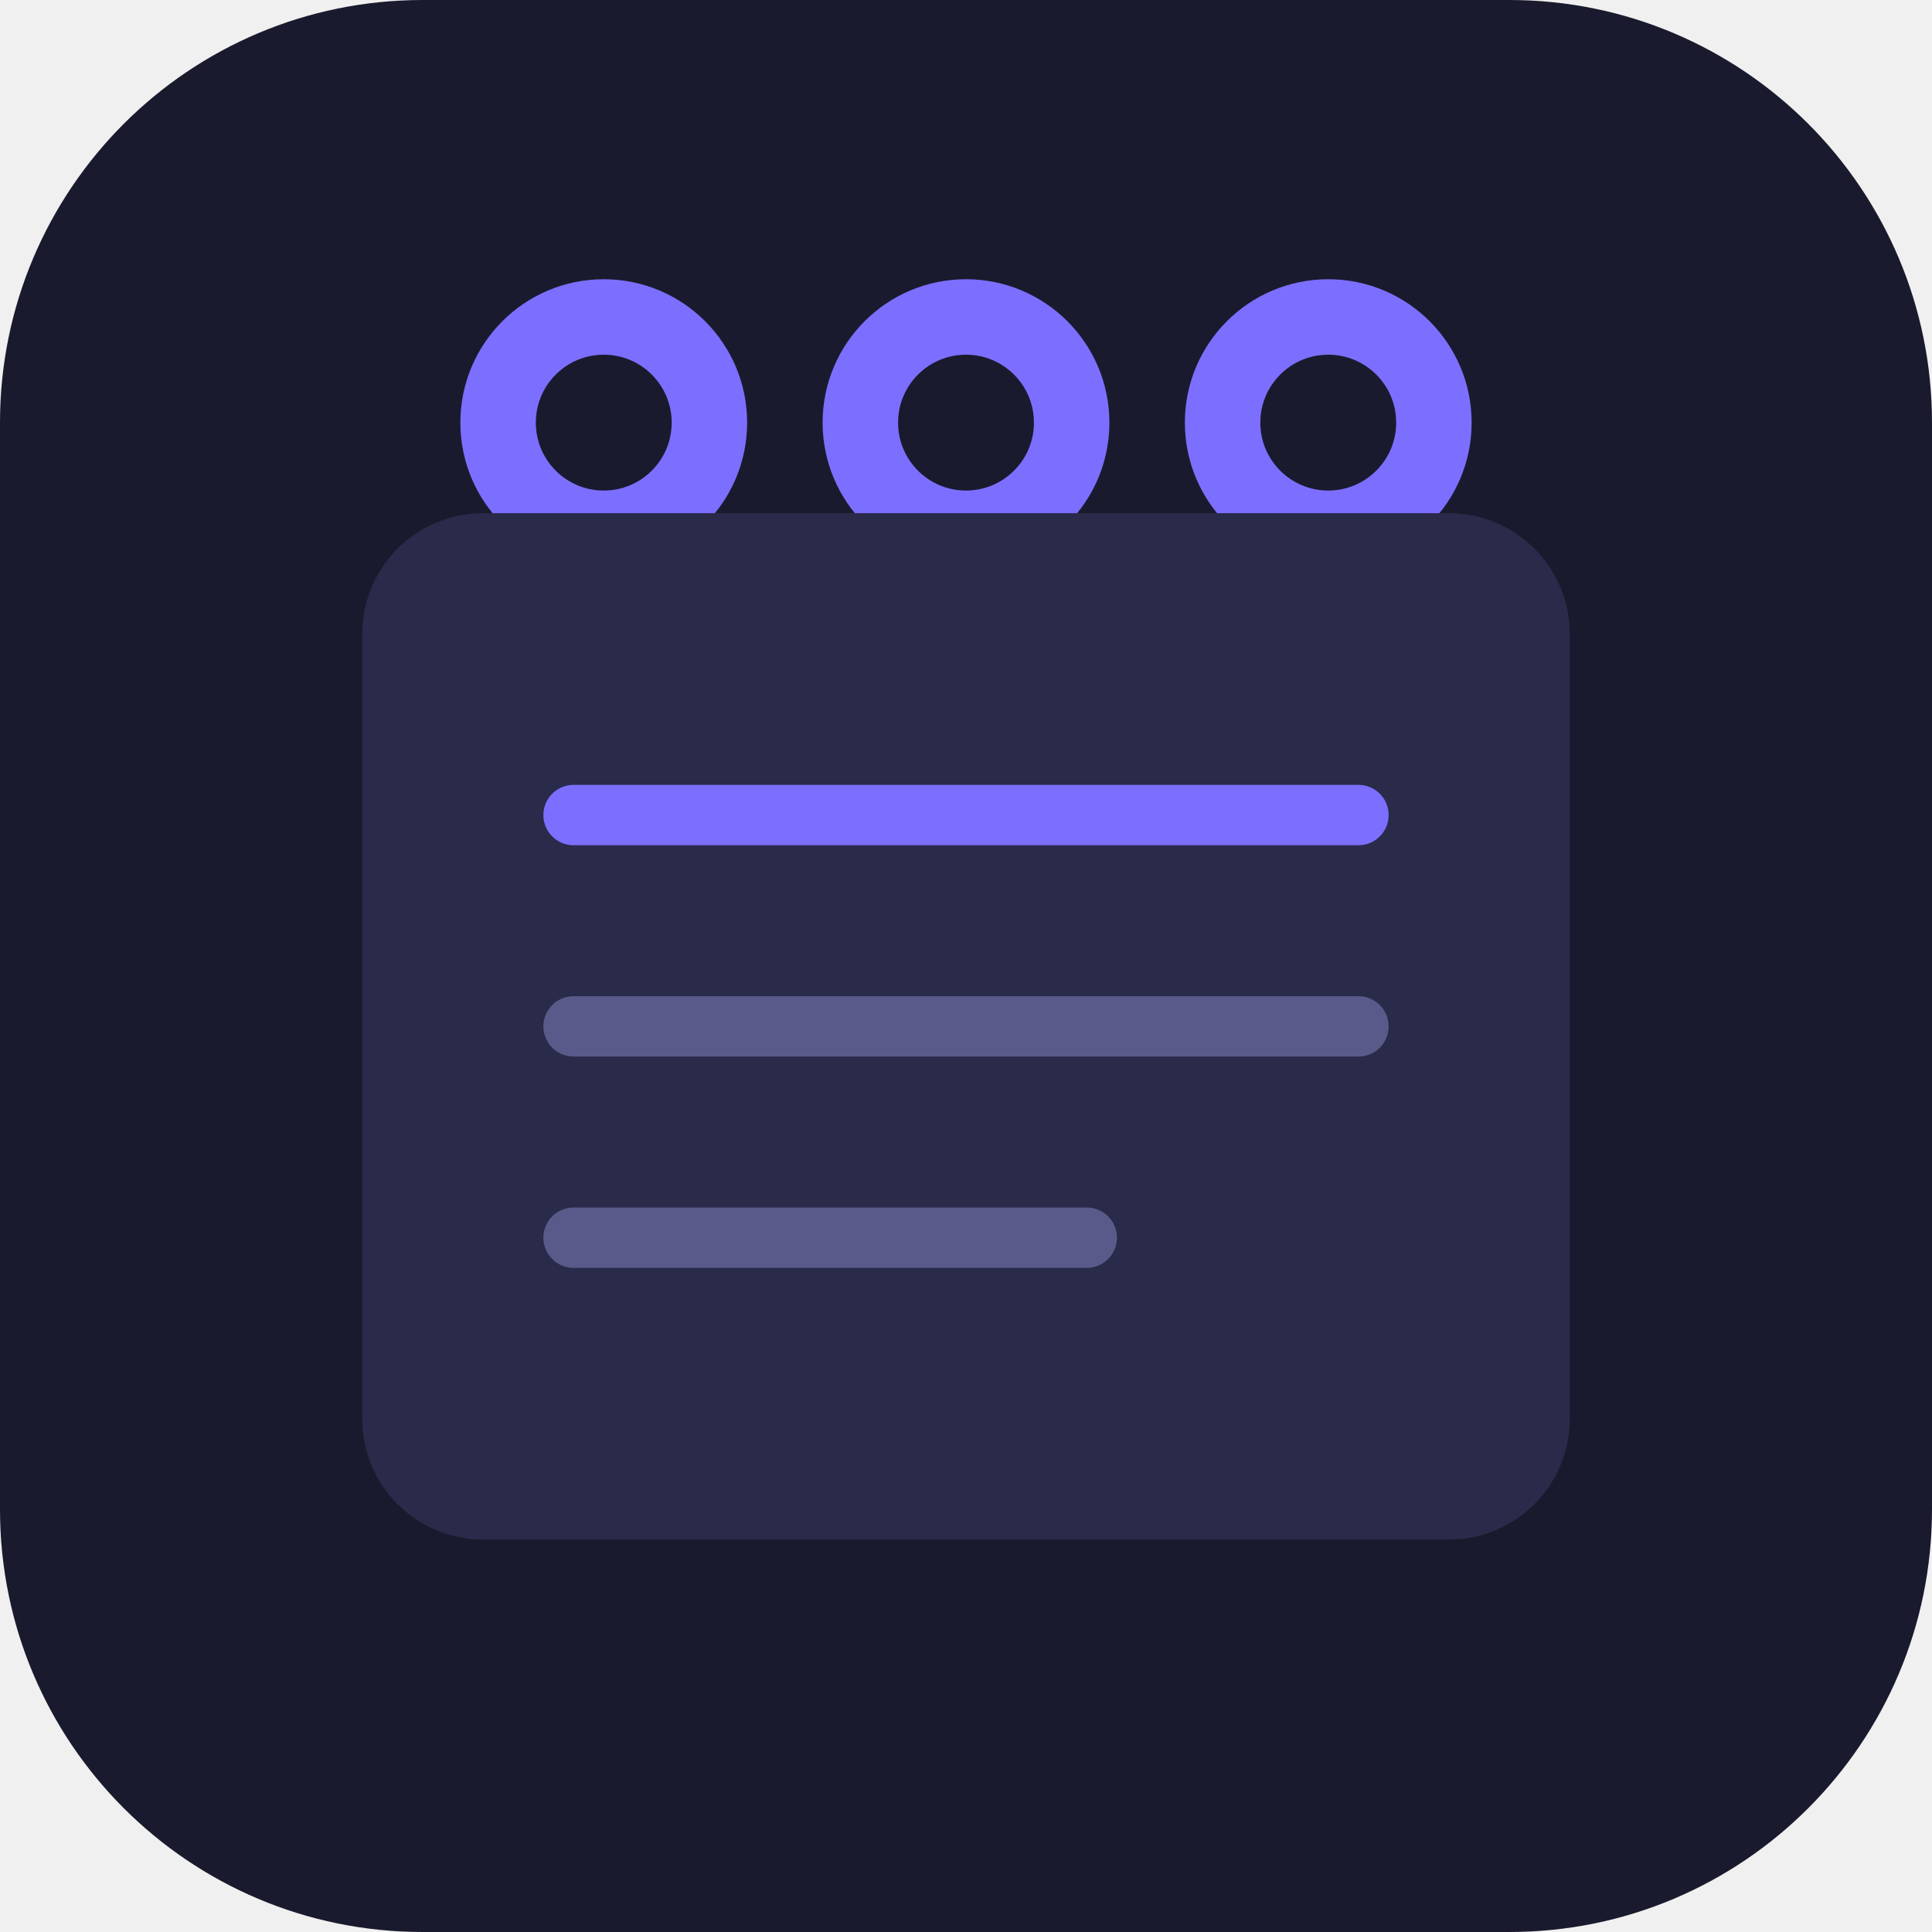
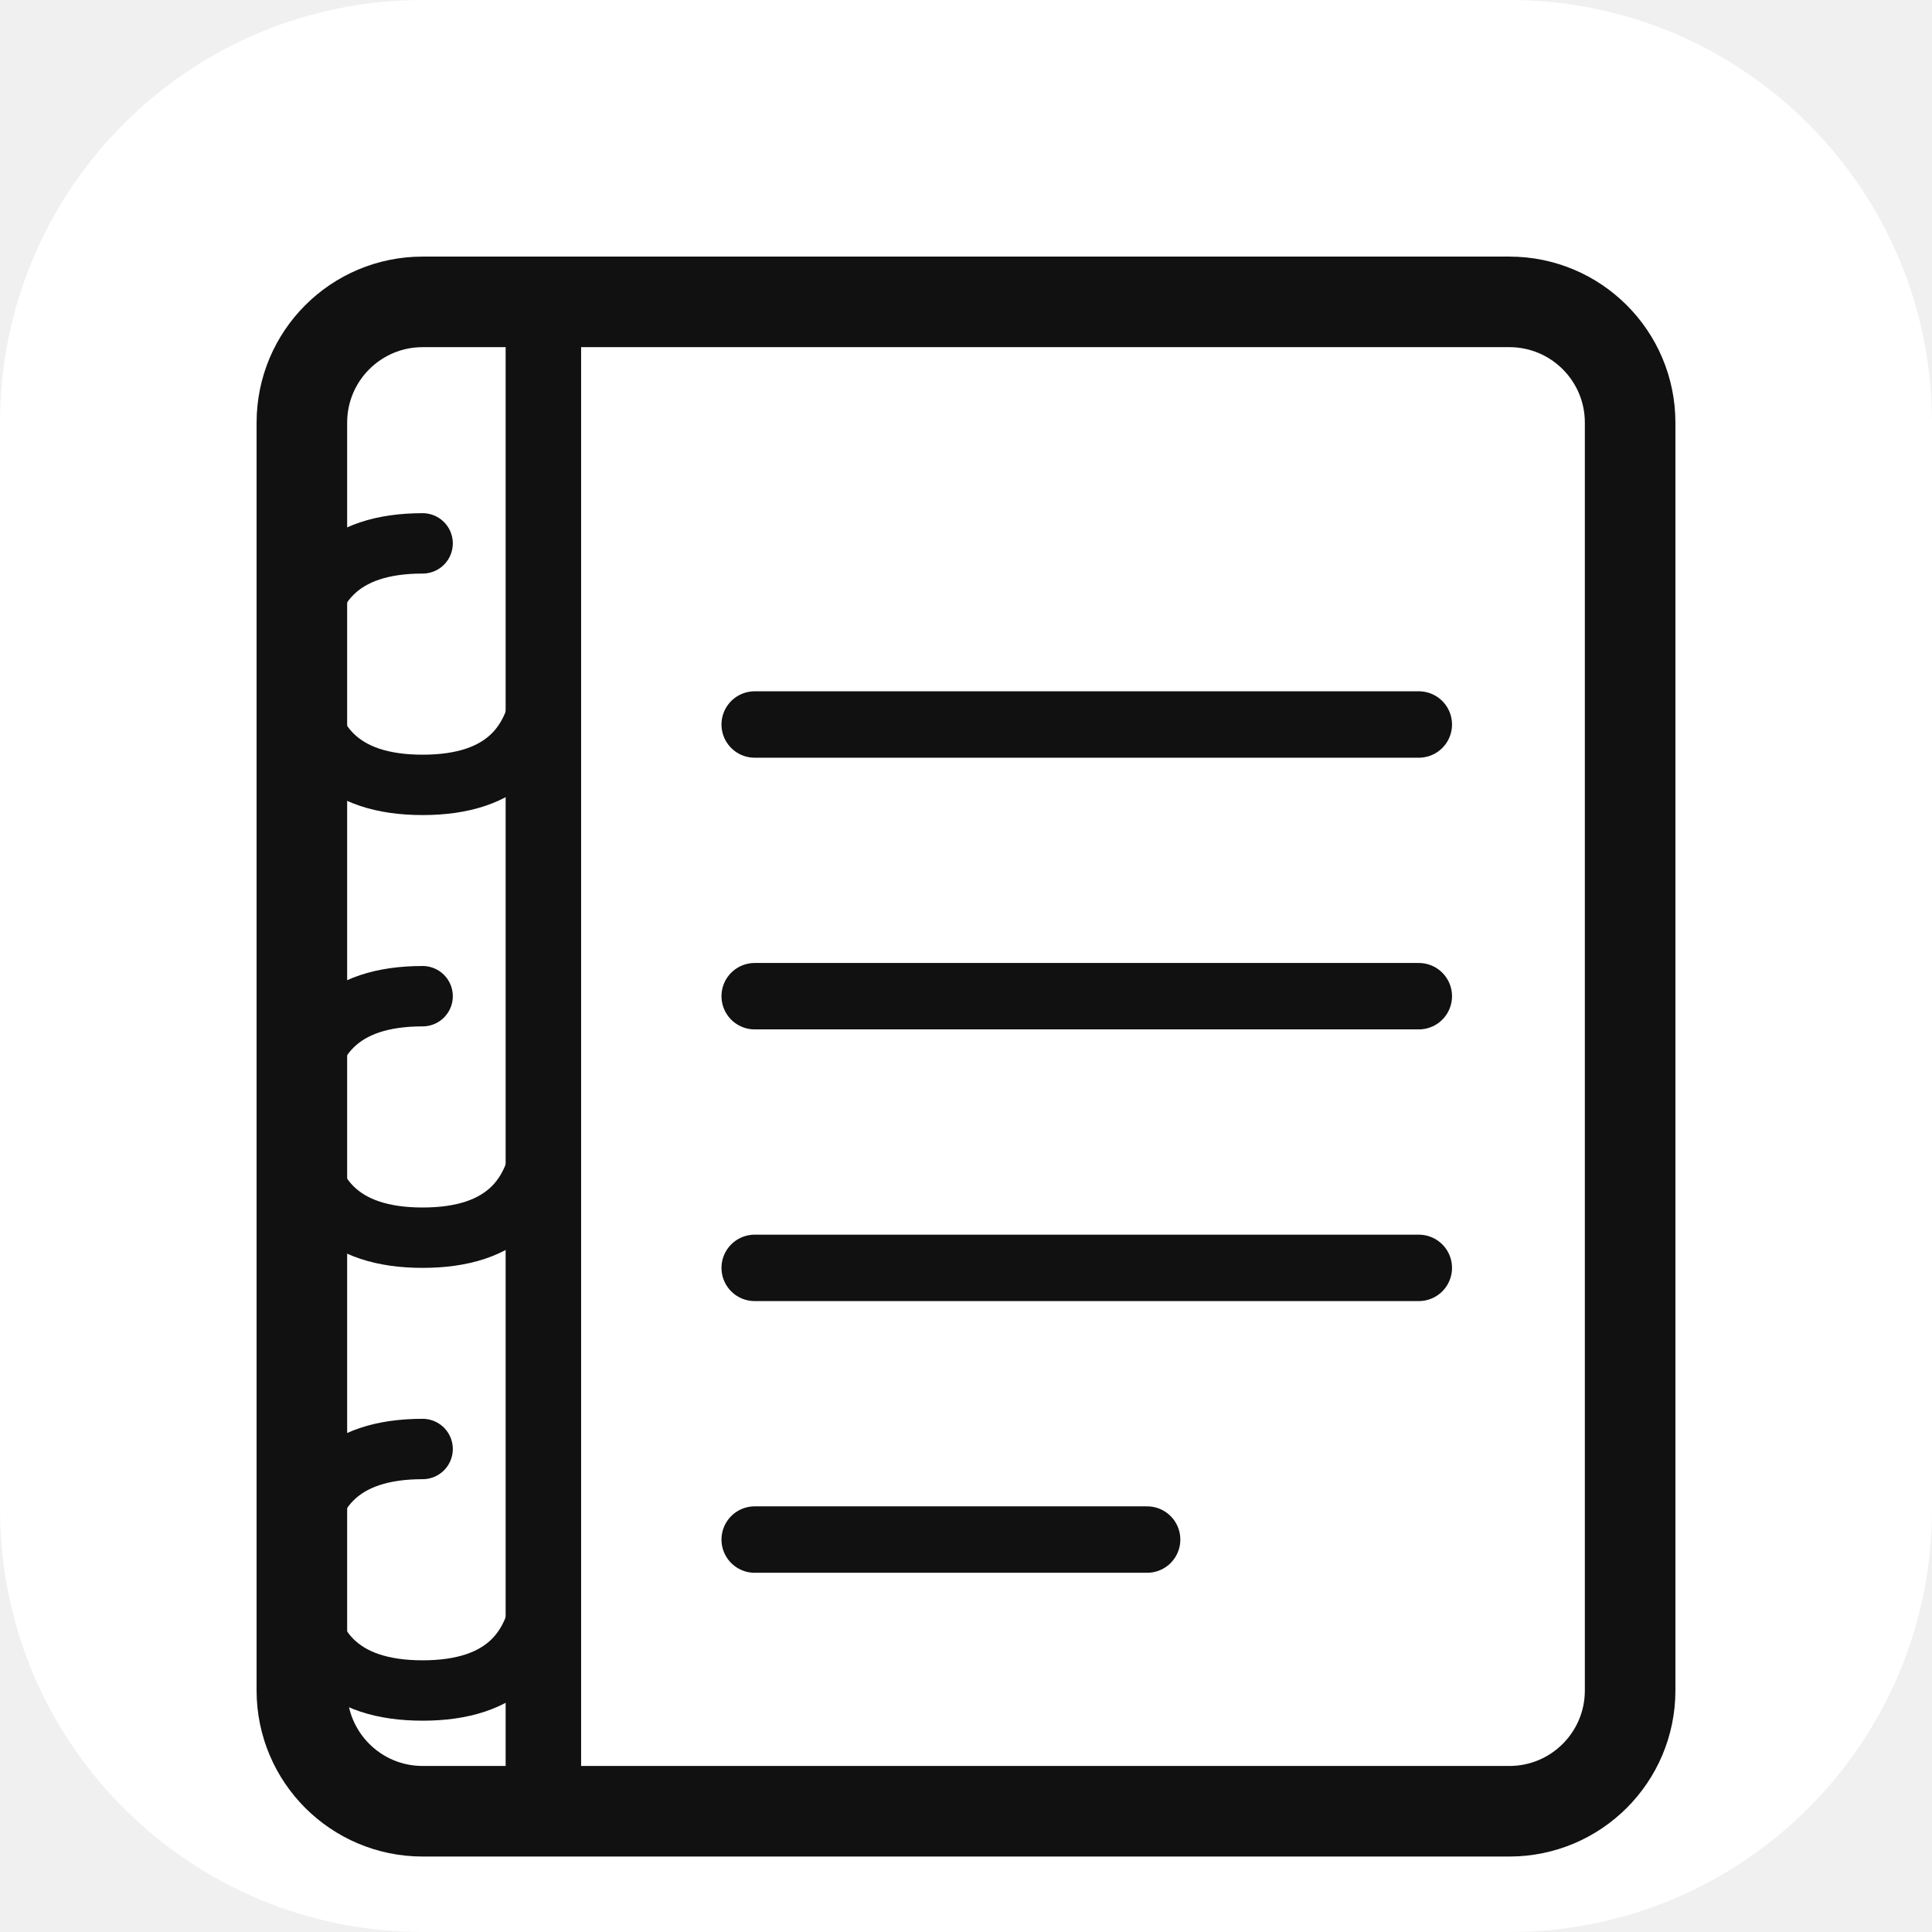
<svg xmlns="http://www.w3.org/2000/svg" viewBox="0 0 64 64">
-   <rect width="64" height="64" rx="14" fill="#1a1a2e" />
-   <circle cx="20" cy="14" r="3.5" fill="none" stroke="#7c6fff" stroke-width="2.5" />
-   <circle cx="32" cy="14" r="3.5" fill="none" stroke="#7c6fff" stroke-width="2.5" />
-   <circle cx="44" cy="14" r="3.5" fill="none" stroke="#7c6fff" stroke-width="2.5" />
-   <rect x="12" y="17" width="40" height="34" rx="4" fill="#2a2a4a" />
-   <line x1="19" y1="27" x2="45" y2="27" stroke="#7c6fff" stroke-width="2" stroke-linecap="round" />
-   <line x1="19" y1="34" x2="45" y2="34" stroke="#5a5a8a" stroke-width="2" stroke-linecap="round" />
-   <line x1="19" y1="41" x2="36" y2="41" stroke="#5a5a8a" stroke-width="2" stroke-linecap="round" />
+   <rect width="64" height="64" rx="14" fill="#fff" />
+   <rect x="10" y="10" width="44" height="50" rx="4" fill="none" stroke="#111" stroke-width="3" />
+   <line x1="18" y1="10" x2="18" y2="60" stroke="#111" stroke-width="2.5" />
+   <path d="M14 18 Q10 18 10 22 Q10 26 14 26 Q18 26 18 22" fill="none" stroke="#111" stroke-width="2" stroke-linecap="round" />
+   <path d="M14 33 Q10 33 10 37 Q10 41 14 41 Q18 41 18 37" fill="none" stroke="#111" stroke-width="2" stroke-linecap="round" />
+   <path d="M14 48 Q10 48 10 52 Q10 56 14 56 Q18 56 18 52" fill="none" stroke="#111" stroke-width="2" stroke-linecap="round" />
+   <line x1="25" y1="24" x2="47" y2="24" stroke="#111" stroke-width="2.2" stroke-linecap="round" />
+   <line x1="25" y1="33" x2="47" y2="33" stroke="#111" stroke-width="2.2" stroke-linecap="round" />
+   <line x1="25" y1="42" x2="47" y2="42" stroke="#111" stroke-width="2.2" stroke-linecap="round" />
+   <line x1="25" y1="51" x2="38" y2="51" stroke="#111" stroke-width="2.2" stroke-linecap="round" />
</svg>
